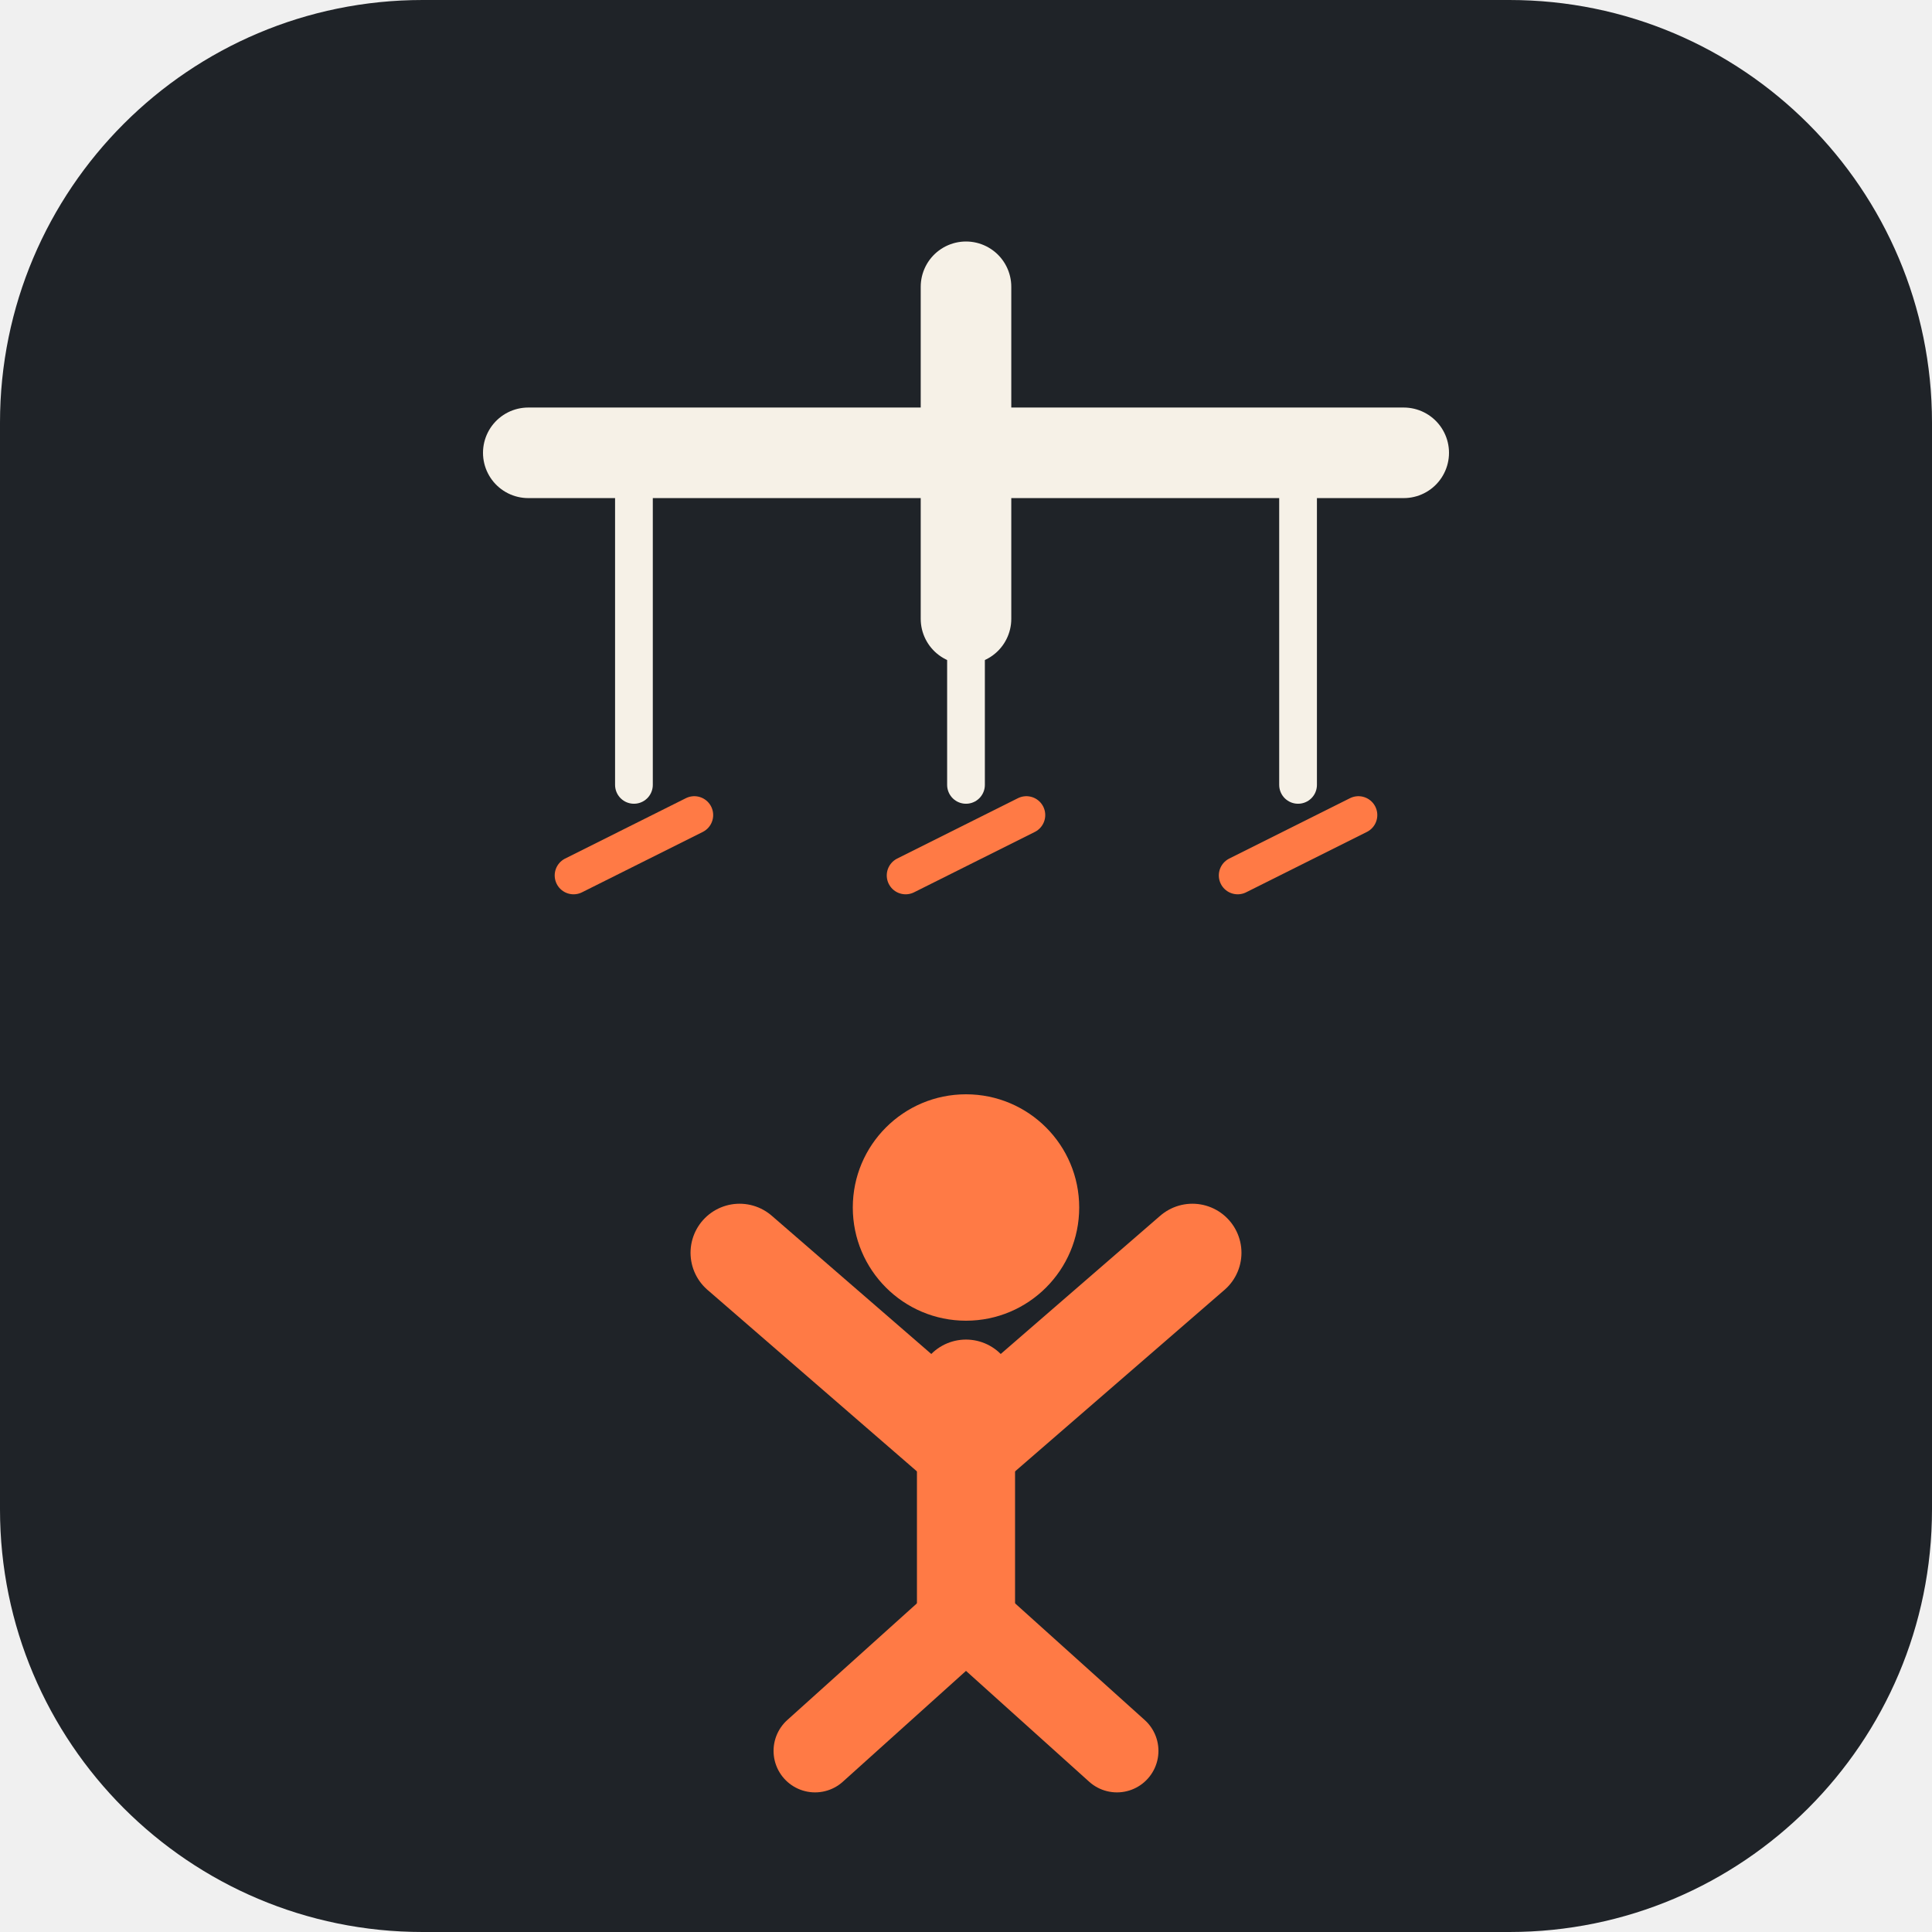
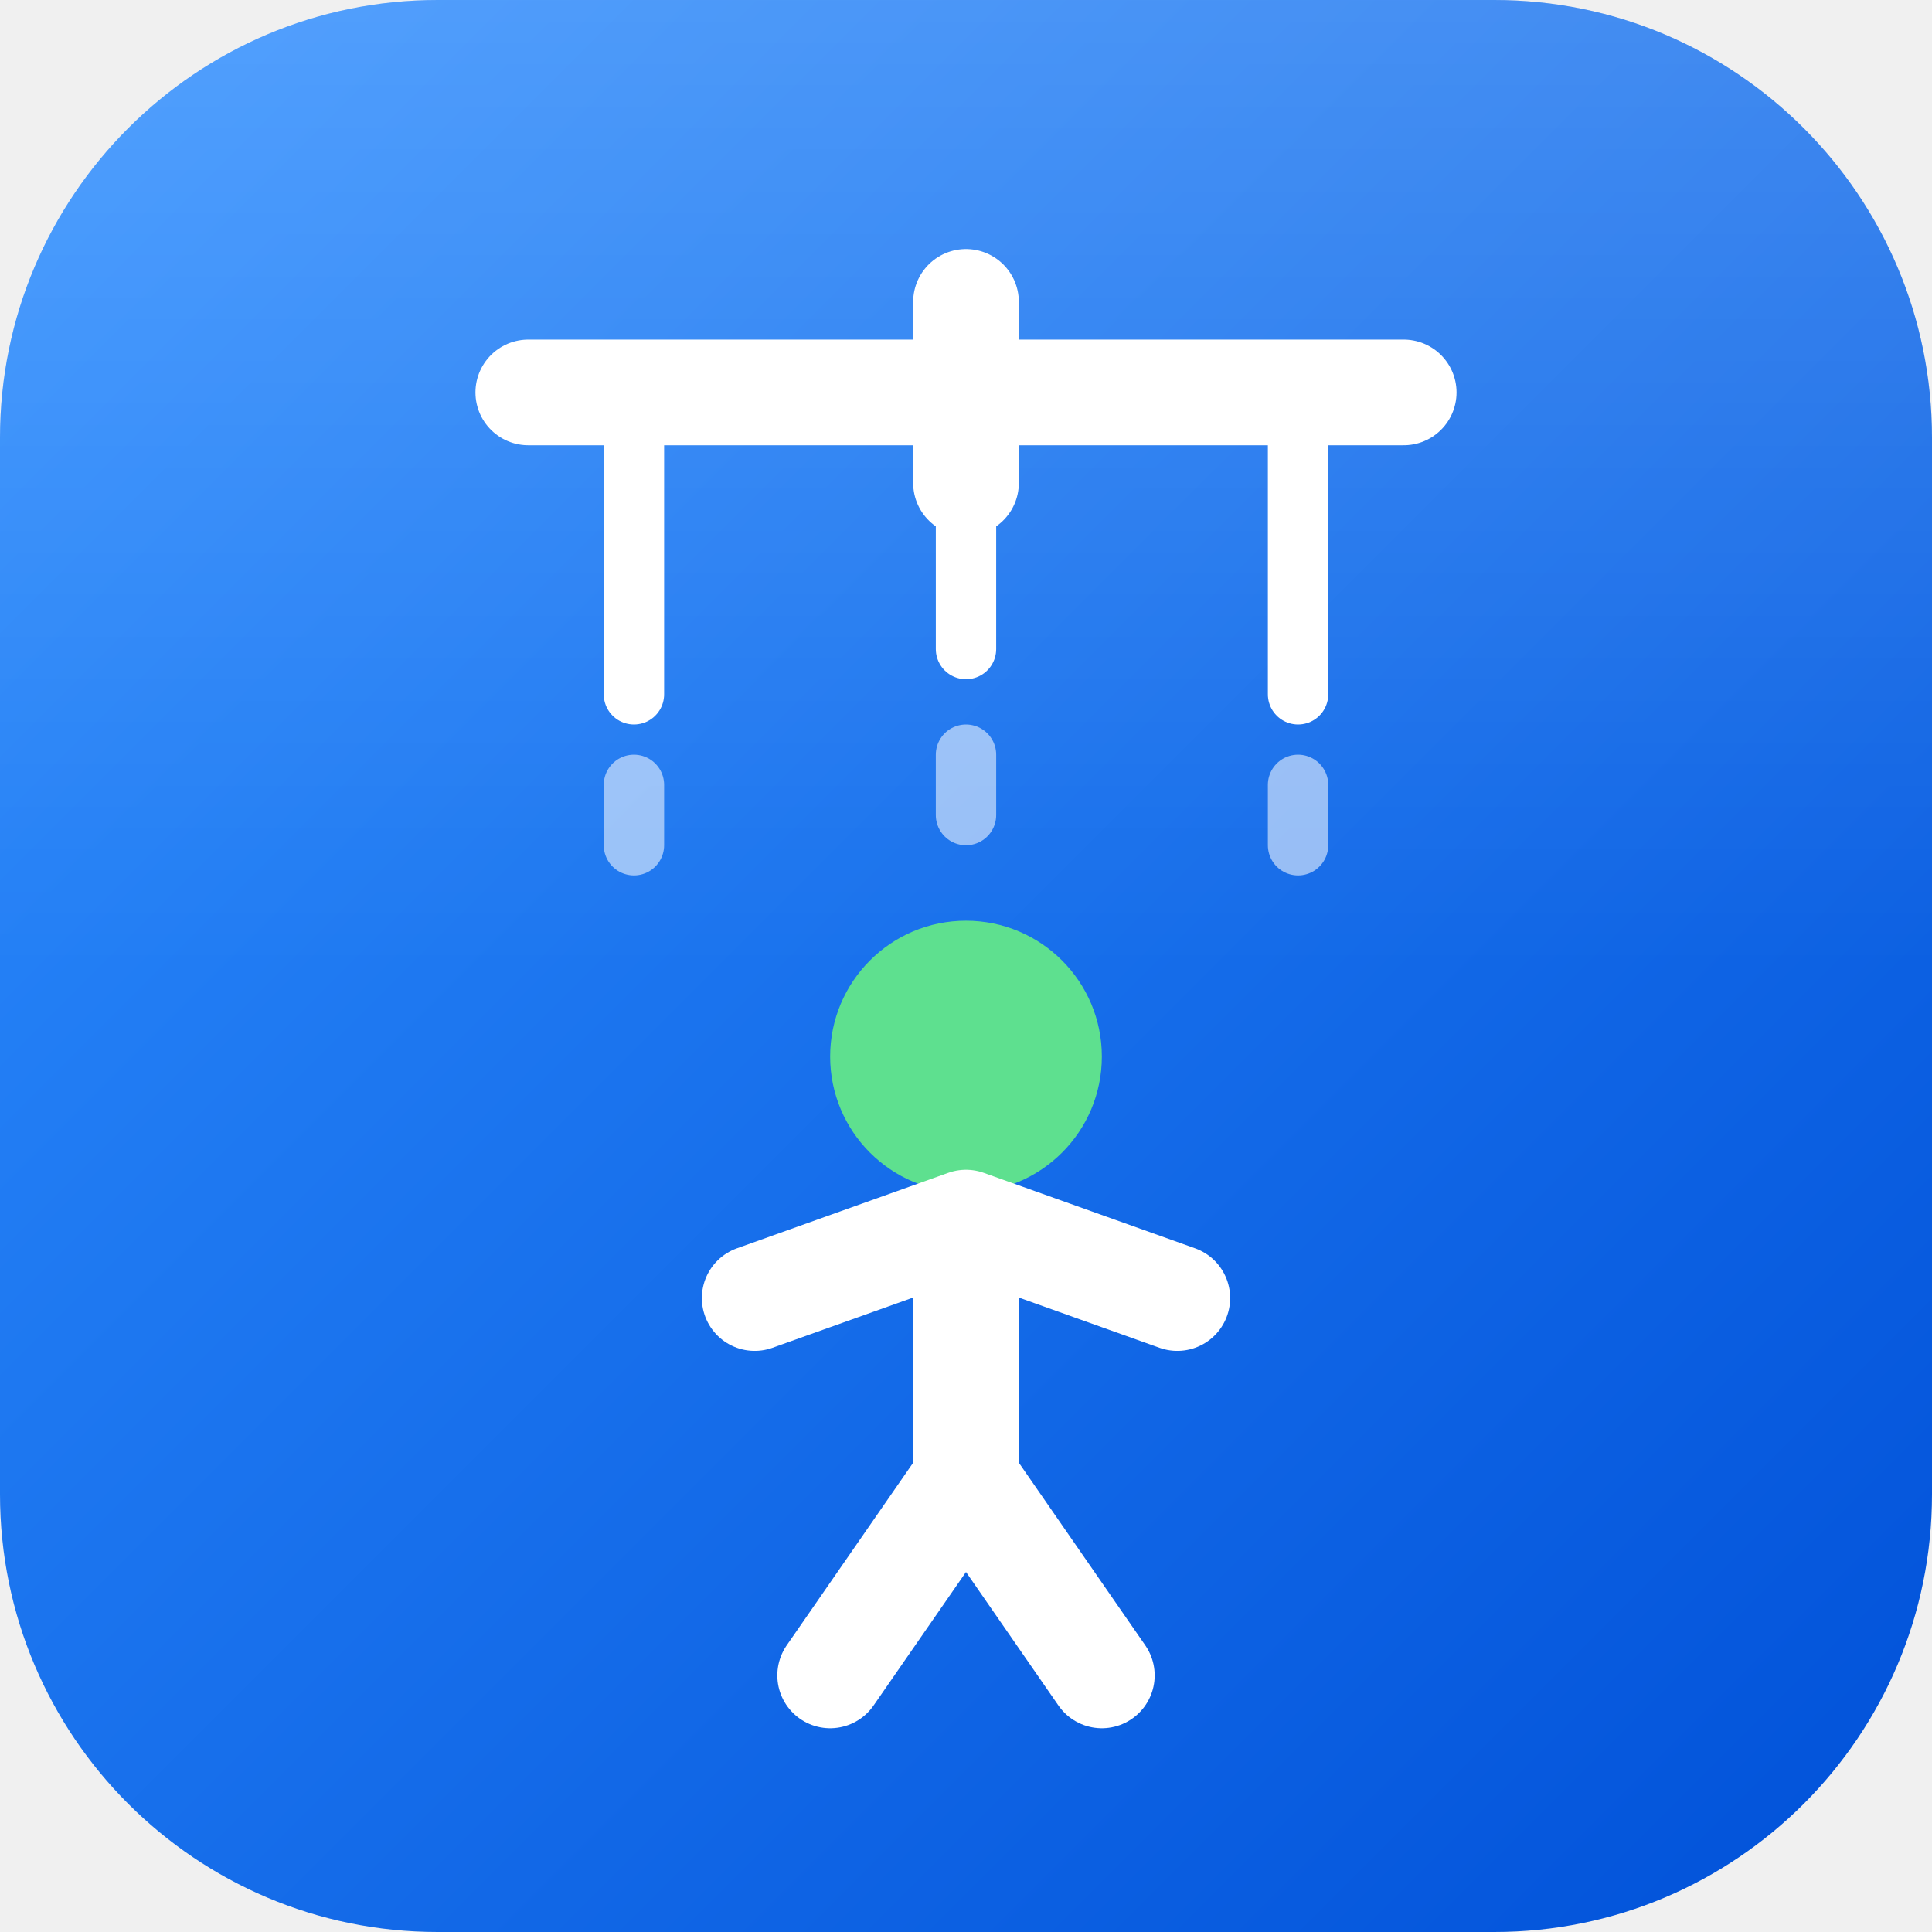
- <svg xmlns="http://www.w3.org/2000/svg" viewBox="0 0 256 256" width="256" height="256" role="img" aria-label="canbec logo: cut puppet strings above a free human">
-   <rect width="256" height="256" rx="56" fill="#1f2328" />
-   <g stroke="#f6f1e7" stroke-linecap="round" fill="none">
-     <path d="M70 60 H186" stroke-width="12" />
-     <path d="M128 38 V82" stroke-width="12" />
-     <path d="M84 66 V104 M128 82 V104 M172 66 V104" stroke-width="5" />
-   </g>
-   <g stroke="#ff7a45" stroke-width="5" stroke-linecap="round">
-     <path d="M76 116 L92 108 M120 116 L136 108 M164 116 L180 108" />
-   </g>
-   <g stroke="#ff7a45" stroke-width="13" stroke-linecap="round" stroke-linejoin="round" fill="none">
-     <path d="M128 184 V214" />
-     <path d="M128 192 L98 166 M128 192 L158 166" />
-     <path d="M128 214 L108 232 M128 214 L148 232" stroke-width="11" />
-   </g>
-   <circle cx="128" cy="160" r="15" fill="#ff7a45" />
+ <svg xmlns="http://www.w3.org/2000/svg" viewBox="0 0 256 256" role="img" aria-label="canbec icon strings: a puppet cross with its strings cut above a free person">
+   <defs>
+     <linearGradient id="bg" x1="0" y1="0" x2="1" y2="1">
+       <stop offset="0" stop-color="#2f8fff" />
+       <stop offset="1" stop-color="#0050d8" />
+     </linearGradient>
+     <linearGradient id="hi" x1="0" y1="0" x2="0" y2="1">
+       <stop offset="0" stop-color="#fff" stop-opacity=".18" />
+       <stop offset=".5" stop-color="#fff" stop-opacity="0" />
+     </linearGradient>
+   </defs>
+   <rect width="256" height="256" rx="58" fill="url(#bg)" />
+   <rect width="256" height="256" rx="58" fill="url(#hi)" />
+   <path d="M70 52 H186 M128 40 V64" fill="none" stroke="#ffffff" stroke-width="14" stroke-linecap="round" stroke-linejoin="round" />
+   <path d="M84 52 V92 M172 52 V92 M128 64 V86" fill="none" stroke="#ffffff" stroke-width="8" stroke-linecap="round" stroke-dasharray="1 0" />
+   <path d="M84 104 V112 M172 104 V112 M128 100 V108" fill="none" stroke="#ffffff" stroke-width="8" stroke-linecap="round" opacity=".55" />
+   <circle cx="128" cy="140" r="18" fill="#5ee08f" />
+   <path d="M128 162 V196 M100 172 L128 162 L156 172 M110 222 L128 196 L146 222" fill="none" stroke="#ffffff" stroke-width="14" stroke-linecap="round" stroke-linejoin="round" />
</svg>
